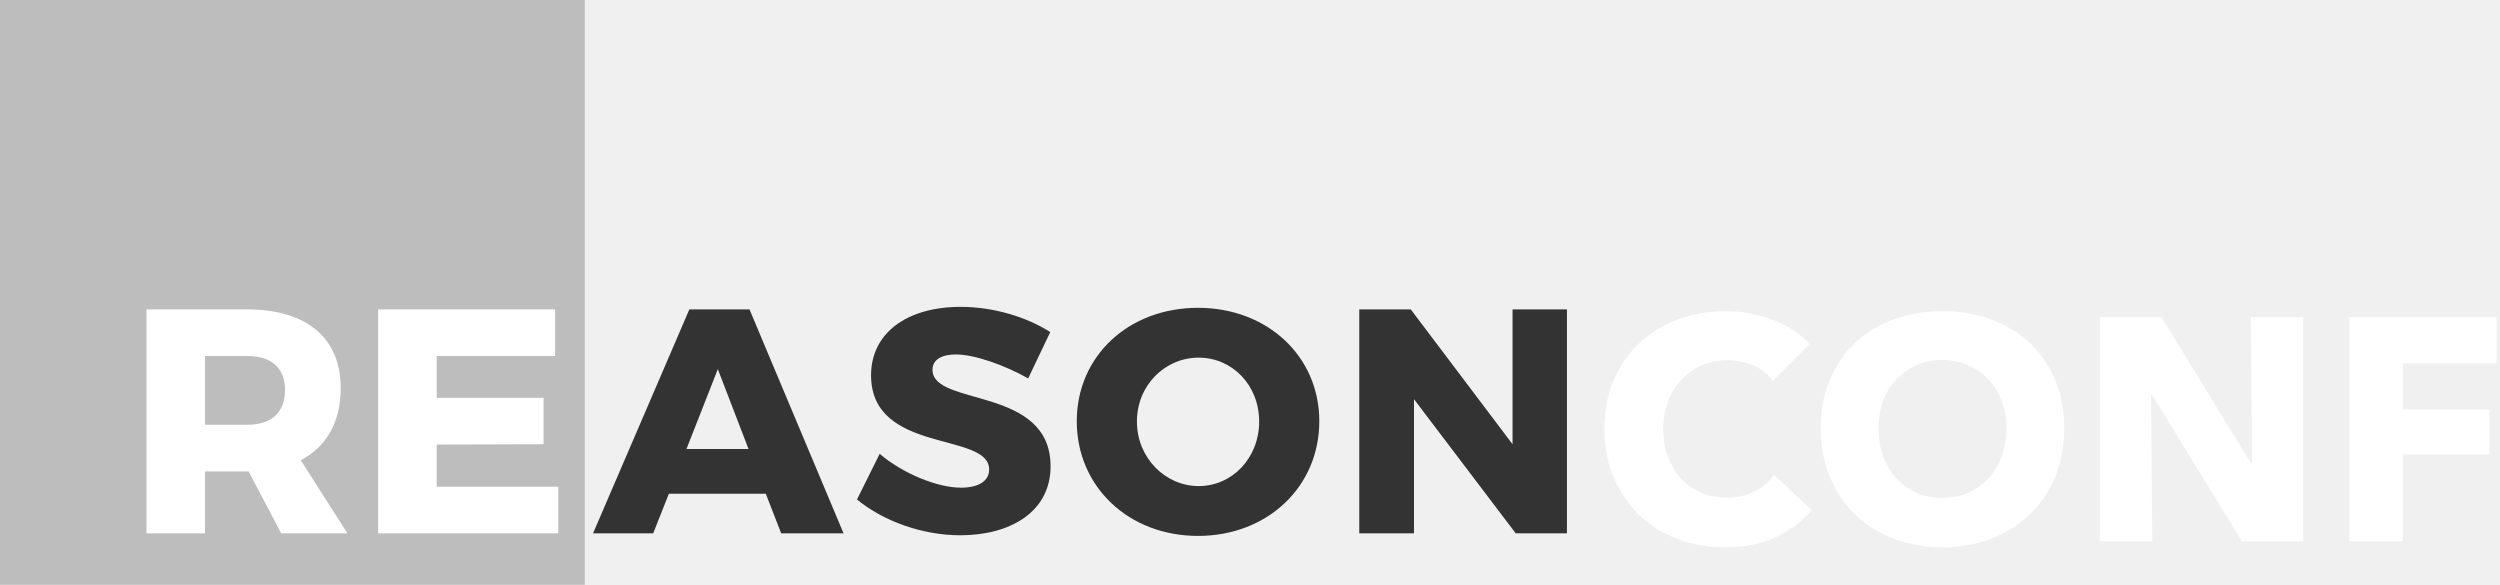
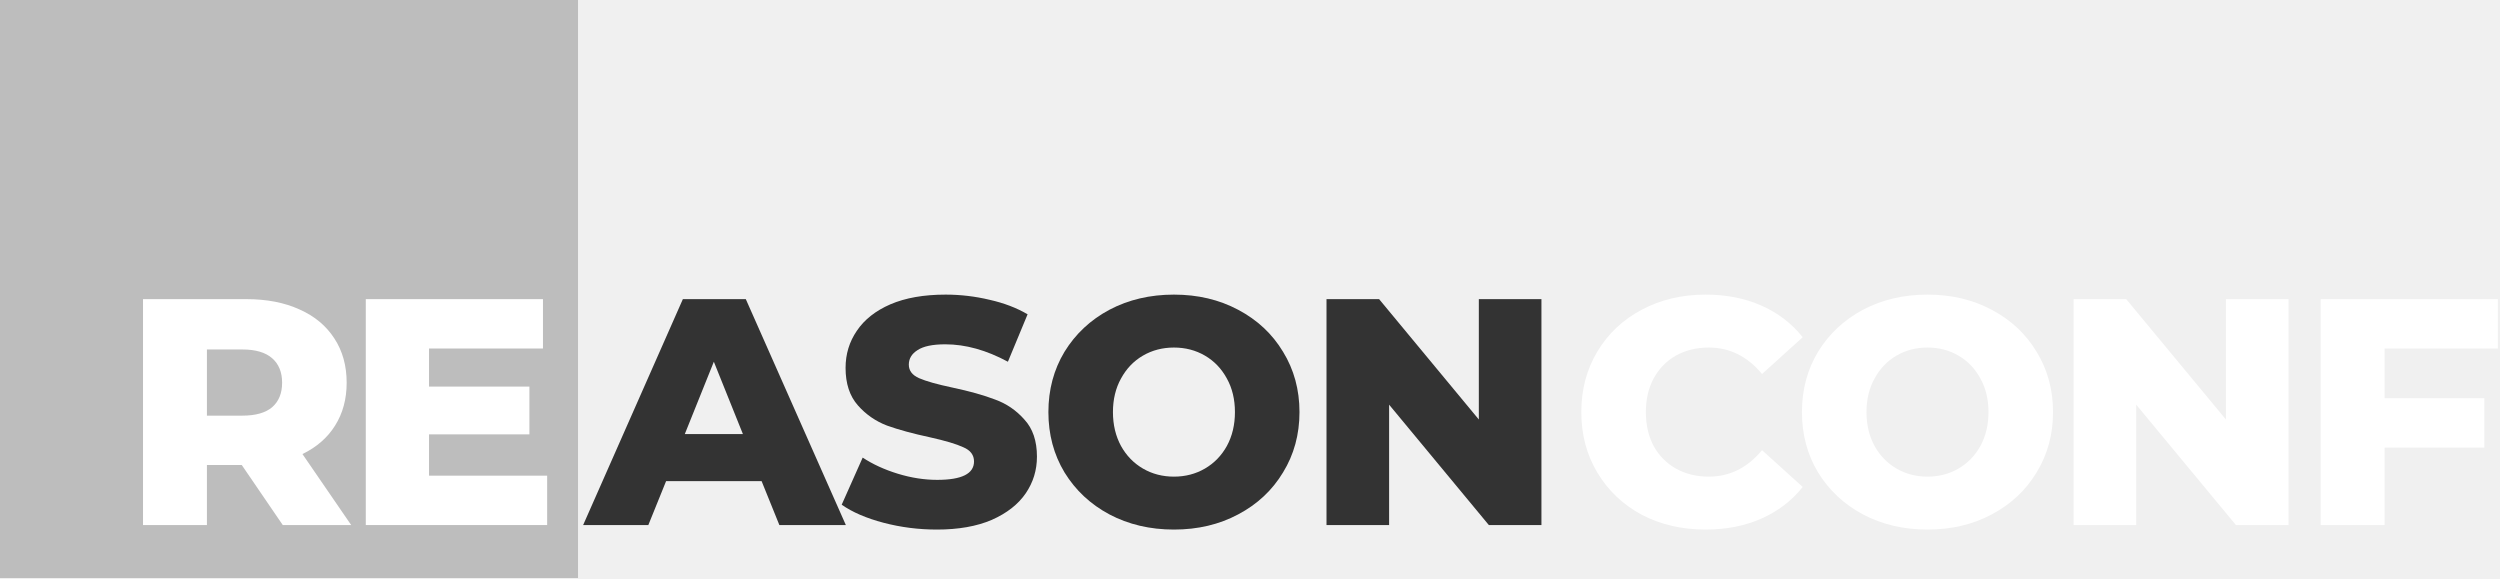
- <svg xmlns="http://www.w3.org/2000/svg" xmlns:xlink="http://www.w3.org/1999/xlink" width="513" height="120" viewBox="0 0 513 120">
-   <g transform="translate(329.23 63.846)" fill="#FFF">
-     <use xlink:href="#a" />
-     <use xlink:href="#b" />
-     <use xlink:href="#c" />
-     <use xlink:href="#d" />
+ <svg xmlns="http://www.w3.org/2000/svg" xmlns:xlink="http://www.w3.org/1999/xlink" width="519" height="120" viewBox="0 0 519 120">
+   <g transform="translate(1511 366)">
+     <use xlink:href="#a" transform="translate(-1389.94 -304.838)" fill="#333" />
+     <use xlink:href="#b" transform="translate(-1389.94 -304.838)" fill="#333" />
+     <use xlink:href="#c" transform="translate(-1389.94 -304.838)" fill="#333" />
+     <use xlink:href="#d" transform="translate(-1389.94 -304.838)" fill="#333" />
+     <g transform="translate(-1182.72 -304.838)" fill="#FFF">
+       <use xlink:href="#e" />
+       <use xlink:href="#f" />
+       <use xlink:href="#g" />
+       <use xlink:href="#h" />
+     </g>
+     <use xlink:href="#i" transform="translate(-1511 -366)" fill="#BDBDBD" />
+     <use xlink:href="#j" transform="translate(-1481.31 -303.9)" fill="#FFF" />
+     <use xlink:href="#k" transform="translate(-1481.31 -303.9)" fill="#FFF" />
  </g>
-   <use xlink:href="#e" transform="translate(121.69 62.966)" fill="#333" />
-   <use xlink:href="#f" fill="#BDBDBD" />
-   <use xlink:href="#g" transform="translate(30.06 63.49)" fill="#FFF" />
  <defs>
-     <path id="a" d="M42.525 40.861c-2.031 2.339-4.538 4.2-7.52 5.587-2.982 1.342-6.417 2.014-10.307 2.014-3.544 0-6.828-.585-9.853-1.754-2.982-1.17-5.575-2.815-7.78-4.938-2.203-2.165-3.932-4.742-5.185-7.73C.627 31.052 0 27.76 0 24.166c0-3.681.627-7.016 1.88-10.004 1.296-2.989 3.068-5.522 5.316-7.6 2.247-2.123 4.883-3.747 7.908-4.873C18.13.563 21.392 0 24.893 0c3.24 0 6.417.585 9.529 1.754 3.155 1.126 5.704 2.793 7.65 5.002l-7.52 7.536c-1.038-1.43-2.4-2.49-4.084-3.184a13.52 13.52 0 0 0-5.186-1.039c-1.945 0-3.739.368-5.38 1.104a12.242 12.242 0 0 0-4.15 2.924c-1.167 1.256-2.074 2.75-2.722 4.482-.648 1.69-.973 3.551-.973 5.587 0 2.079.325 3.984.973 5.716.648 1.733 1.534 3.227 2.658 4.483a12.695 12.695 0 0 0 4.148 2.858c1.6.693 3.35 1.04 5.251 1.04 2.204 0 4.127-.434 5.77-1.3 1.642-.866 2.96-1.992 3.954-3.378l7.714 7.276z" />
-     <path id="b" d="M94.357 24.036c0 3.638-.627 6.973-1.88 10.004-1.254 2.988-3.004 5.565-5.251 7.73-2.204 2.123-4.84 3.768-7.909 4.938-3.068 1.169-6.396 1.754-9.983 1.754-3.587 0-6.914-.585-9.983-1.754-3.025-1.17-5.661-2.815-7.908-4.938-2.204-2.165-3.933-4.742-5.186-7.73-1.253-3.031-1.88-6.366-1.88-10.004 0-3.681.627-6.994 1.88-9.94 1.253-2.988 2.982-5.521 5.186-7.6 2.247-2.079 4.883-3.681 7.908-4.807C62.42.563 65.747 0 69.334 0c3.587 0 6.915.563 9.983 1.689 3.069 1.126 5.705 2.728 7.909 4.807 2.247 2.079 3.997 4.612 5.25 7.6 1.254 2.946 1.88 6.259 1.88 9.94zm-11.863 0c0-1.992-.324-3.855-.973-5.587-.648-1.732-1.555-3.205-2.722-4.417-1.124-1.256-2.507-2.23-4.15-2.924-1.598-.736-3.37-1.104-5.315-1.104-1.944 0-3.716.368-5.315 1.104a12.24 12.24 0 0 0-4.15 2.924c-1.166 1.212-2.073 2.685-2.722 4.417-.605 1.732-.907 3.595-.907 5.587 0 2.079.324 4.006.972 5.781.648 1.733 1.534 3.227 2.658 4.483a13.05 13.05 0 0 0 4.149 2.988c1.599.693 3.37 1.04 5.315 1.04 1.945 0 3.717-.347 5.316-1.04a13.05 13.05 0 0 0 4.149-2.988c1.166-1.256 2.074-2.75 2.722-4.482.649-1.776.973-3.703.973-5.782z" />
-     <path id="c" d="M130.826 47.227L112.351 17.15h-.195l.26 30.077h-10.761V1.234h12.641l18.41 30.013h.194l-.259-30.013h10.761v45.993h-12.576z" />
-     <path id="d" d="M163.824 10.719v9.484h17.762v9.16h-17.762v17.864h-10.955V1.234h30.208v9.485h-19.253z" />
-     <path id="e" fill-rule="evenodd" d="M38.608 46.479l-3.152-8.129H15.56l-3.217 8.129H0L19.763.524h12.344L51.411 46.48H38.608zM19.172 29.172H31.91l-6.303-16.389-6.435 16.39zM89.29 14.684c-4.86-2.753-11.031-4.916-14.84-4.916-2.888 0-4.793 1.049-4.793 3.146 0 7.605 24.229 3.278 24.229 19.798 0 9.375-8.273 14.16-18.516 14.16-7.682 0-15.693-2.819-21.208-7.342l4.662-9.374c4.727 4.064 11.884 6.949 16.677 6.949 3.546 0 5.778-1.312 5.778-3.737 0-7.801-24.228-3.081-24.228-19.34C57.05 5.442 64.339 0 75.435 0c6.763 0 13.592 2.098 18.385 5.179l-4.53 9.505zM124.148.197c14.248 0 24.884 9.964 24.884 23.272 0 13.439-10.636 23.534-24.884 23.534-14.248 0-24.885-10.095-24.885-23.534C99.263 10.096 109.9.197 124.148.197zm.131 10.226c-6.894 0-12.672 5.638-12.672 13.111 0 7.474 5.843 13.243 12.672 13.243 6.894 0 12.41-5.77 12.41-13.243 0-7.473-5.516-13.11-12.41-13.11zM157.233.524h10.571l20.88 27.665V.524h11.162V46.48H189.34l-20.879-27.533V46.48h-11.228V.524z" />
-     <path id="f" d="M120 0H0v120h120V0z" />
-     <path id="g" d="M41.234 45.954H27.642l-6.697-12.717h-8.93v12.717H0V0h20.683c12.212 0 19.172 5.9 19.172 16.127 0 6.949-2.889 12.062-8.207 14.815l9.586 15.012zM12.016 9.571v14.095h8.732c4.859 0 7.682-2.492 7.682-7.146 0-4.523-2.823-6.949-7.682-6.949h-8.732zM47.537 0h36.31v9.571H59.553v8.588h21.93v9.505l-21.93.066v8.653h24.95v9.571H47.537V0z" />
+     <path id="a" d="M37.051 38.726H17.219l-3.685 9.112H0L20.703.938h13.065l20.77 46.9H40.736l-3.685-9.112zm-3.886-9.782l-6.03-15.008-6.03 15.008h12.06z" />
+     <path id="b" d="M73.44 48.776c-3.796 0-7.48-.469-11.054-1.407-3.573-.938-6.477-2.189-8.71-3.752l4.355-9.782c2.1 1.385 4.534 2.501 7.303 3.35 2.77.849 5.494 1.273 8.174 1.273 5.092 0 7.638-1.273 7.638-3.819 0-1.34-.737-2.323-2.211-2.948-1.43-.67-3.752-1.362-6.968-2.077-3.529-.76-6.477-1.563-8.844-2.412a15.18 15.18 0 0 1-6.097-4.221c-1.697-1.92-2.546-4.511-2.546-7.772 0-2.859.782-5.427 2.345-7.705 1.563-2.323 3.886-4.154 6.968-5.494C66.92.67 70.739 0 75.25 0c3.082 0 6.12.357 9.112 1.072 2.993.67 5.628 1.675 7.906 3.015l-4.087 9.849c-4.467-2.412-8.8-3.618-12.998-3.618-2.635 0-4.556.402-5.762 1.206-1.206.76-1.81 1.764-1.81 3.015 0 1.25.716 2.189 2.145 2.814 1.43.625 3.73 1.273 6.9 1.943 3.574.76 6.522 1.586 8.845 2.479 2.367.849 4.4 2.233 6.097 4.154 1.742 1.876 2.613 4.444 2.613 7.705 0 2.814-.782 5.36-2.345 7.638-1.563 2.278-3.908 4.11-7.035 5.494-3.127 1.34-6.923 2.01-11.39 2.01z" />
+     <path id="c" d="M122.65 48.776c-4.958 0-9.425-1.05-13.4-3.149-3.931-2.1-7.035-5.003-9.313-8.71-2.234-3.707-3.35-7.884-3.35-12.529s1.116-8.822 3.35-12.529c2.278-3.707 5.382-6.61 9.313-8.71 3.975-2.1 8.442-3.149 13.4-3.149s9.402 1.05 13.333 3.149c3.975 2.1 7.079 5.003 9.313 8.71 2.278 3.707 3.417 7.884 3.417 12.529s-1.139 8.822-3.417 12.529c-2.234 3.707-5.338 6.61-9.313 8.71-3.931 2.1-8.375 3.149-13.333 3.149zm0-10.988c2.367 0 4.511-.558 6.432-1.675 1.92-1.117 3.439-2.68 4.556-4.69 1.116-2.055 1.675-4.4 1.675-7.035s-.559-4.958-1.675-6.968c-1.117-2.055-2.636-3.64-4.556-4.757-1.921-1.117-4.065-1.675-6.432-1.675-2.368 0-4.512.558-6.432 1.675-1.921 1.117-3.44 2.702-4.556 4.757-1.117 2.01-1.675 4.333-1.675 6.968s.558 4.98 1.675 7.035c1.116 2.01 2.635 3.573 4.556 4.69 1.92 1.117 4.064 1.675 6.432 1.675z" />
+     <path id="d" d="M198.943.938v46.9h-10.921l-20.703-24.991v24.991h-12.998V.938h10.921l20.703 24.991V.938h12.998z" />
+     <path id="e" d="M25.795 48.776c-4.913 0-9.335-1.027-13.266-3.082-3.886-2.1-6.946-5.003-9.179-8.71C1.117 33.277 0 29.078 0 24.388s1.117-8.889 3.35-12.596c2.233-3.707 5.293-6.588 9.179-8.643C16.459 1.049 20.882 0 25.795 0c4.288 0 8.152.76 11.591 2.278 3.44 1.519 6.298 3.707 8.576 6.566l-8.442 7.638c-3.037-3.663-6.722-5.494-11.055-5.494-2.546 0-4.824.558-6.834 1.675-1.965 1.117-3.506 2.702-4.623 4.757-1.072 2.01-1.608 4.333-1.608 6.968s.536 4.98 1.608 7.035c1.117 2.01 2.658 3.573 4.623 4.69 2.01 1.117 4.288 1.675 6.834 1.675 4.333 0 8.018-1.831 11.055-5.494l8.442 7.638c-2.278 2.859-5.137 5.047-8.576 6.566-3.44 1.519-7.303 2.278-11.591 2.278z" />
+     <path id="f" d="M71.866 48.776c-4.958 0-9.424-1.05-13.4-3.149-3.93-2.1-7.035-5.003-9.313-8.71-2.233-3.707-3.35-7.884-3.35-12.529s1.117-8.822 3.35-12.529c2.278-3.707 5.383-6.61 9.313-8.71C62.442 1.049 66.908 0 71.866 0S81.27 1.05 85.2 3.149c3.976 2.1 7.08 5.003 9.313 8.71 2.278 3.707 3.417 7.884 3.417 12.529s-1.139 8.822-3.417 12.529c-2.233 3.707-5.337 6.61-9.313 8.71-3.93 2.1-8.375 3.149-13.333 3.149zm0-10.988c2.368 0 4.512-.558 6.432-1.675 1.921-1.117 3.44-2.68 4.556-4.69 1.117-2.055 1.675-4.4 1.675-7.035s-.558-4.958-1.675-6.968c-1.116-2.055-2.635-3.64-4.556-4.757-1.92-1.117-4.064-1.675-6.432-1.675-2.367 0-4.51.558-6.432 1.675-1.92 1.117-3.439 2.702-4.556 4.757-1.116 2.01-1.675 4.333-1.675 6.968s.559 4.98 1.675 7.035c1.117 2.01 2.636 3.573 4.556 4.69 1.921 1.117 4.065 1.675 6.432 1.675z" />
+     <path id="g" d="M146.82.938v46.9h-10.921l-20.703-24.991v24.991h-12.998V.938h10.921l20.703 24.991V.938h12.998z" />
+     <path id="h" d="M166.763 11.189v10.318h20.703v10.251h-20.703v16.08h-13.266V.938h36.783v10.251h-23.517z" />
+     <path id="i" d="M120 0H0v120h120V0z" />
+     <path id="j" d="M20.502 34.438h-7.236V46.9H0V0h21.44c4.243 0 7.928.715 11.055 2.144 3.127 1.385 5.539 3.395 7.236 6.03 1.697 2.59 2.546 5.65 2.546 9.179 0 3.395-.804 6.365-2.412 8.911-1.563 2.501-3.819 4.467-6.767 5.896L43.215 46.9H29.011l-8.509-12.462zm8.375-17.085c0-2.189-.692-3.886-2.077-5.092-1.385-1.206-3.44-1.809-6.164-1.809h-7.37v13.735h7.37c2.725 0 4.78-.58 6.164-1.742 1.385-1.206 2.077-2.903 2.077-5.092z" />
+     <path id="k" d="M83.9 36.649V46.9H46.246V0h36.783v10.251H59.378v7.906h20.837v9.916H59.378v8.576H83.9z" />
  </defs>
</svg>
